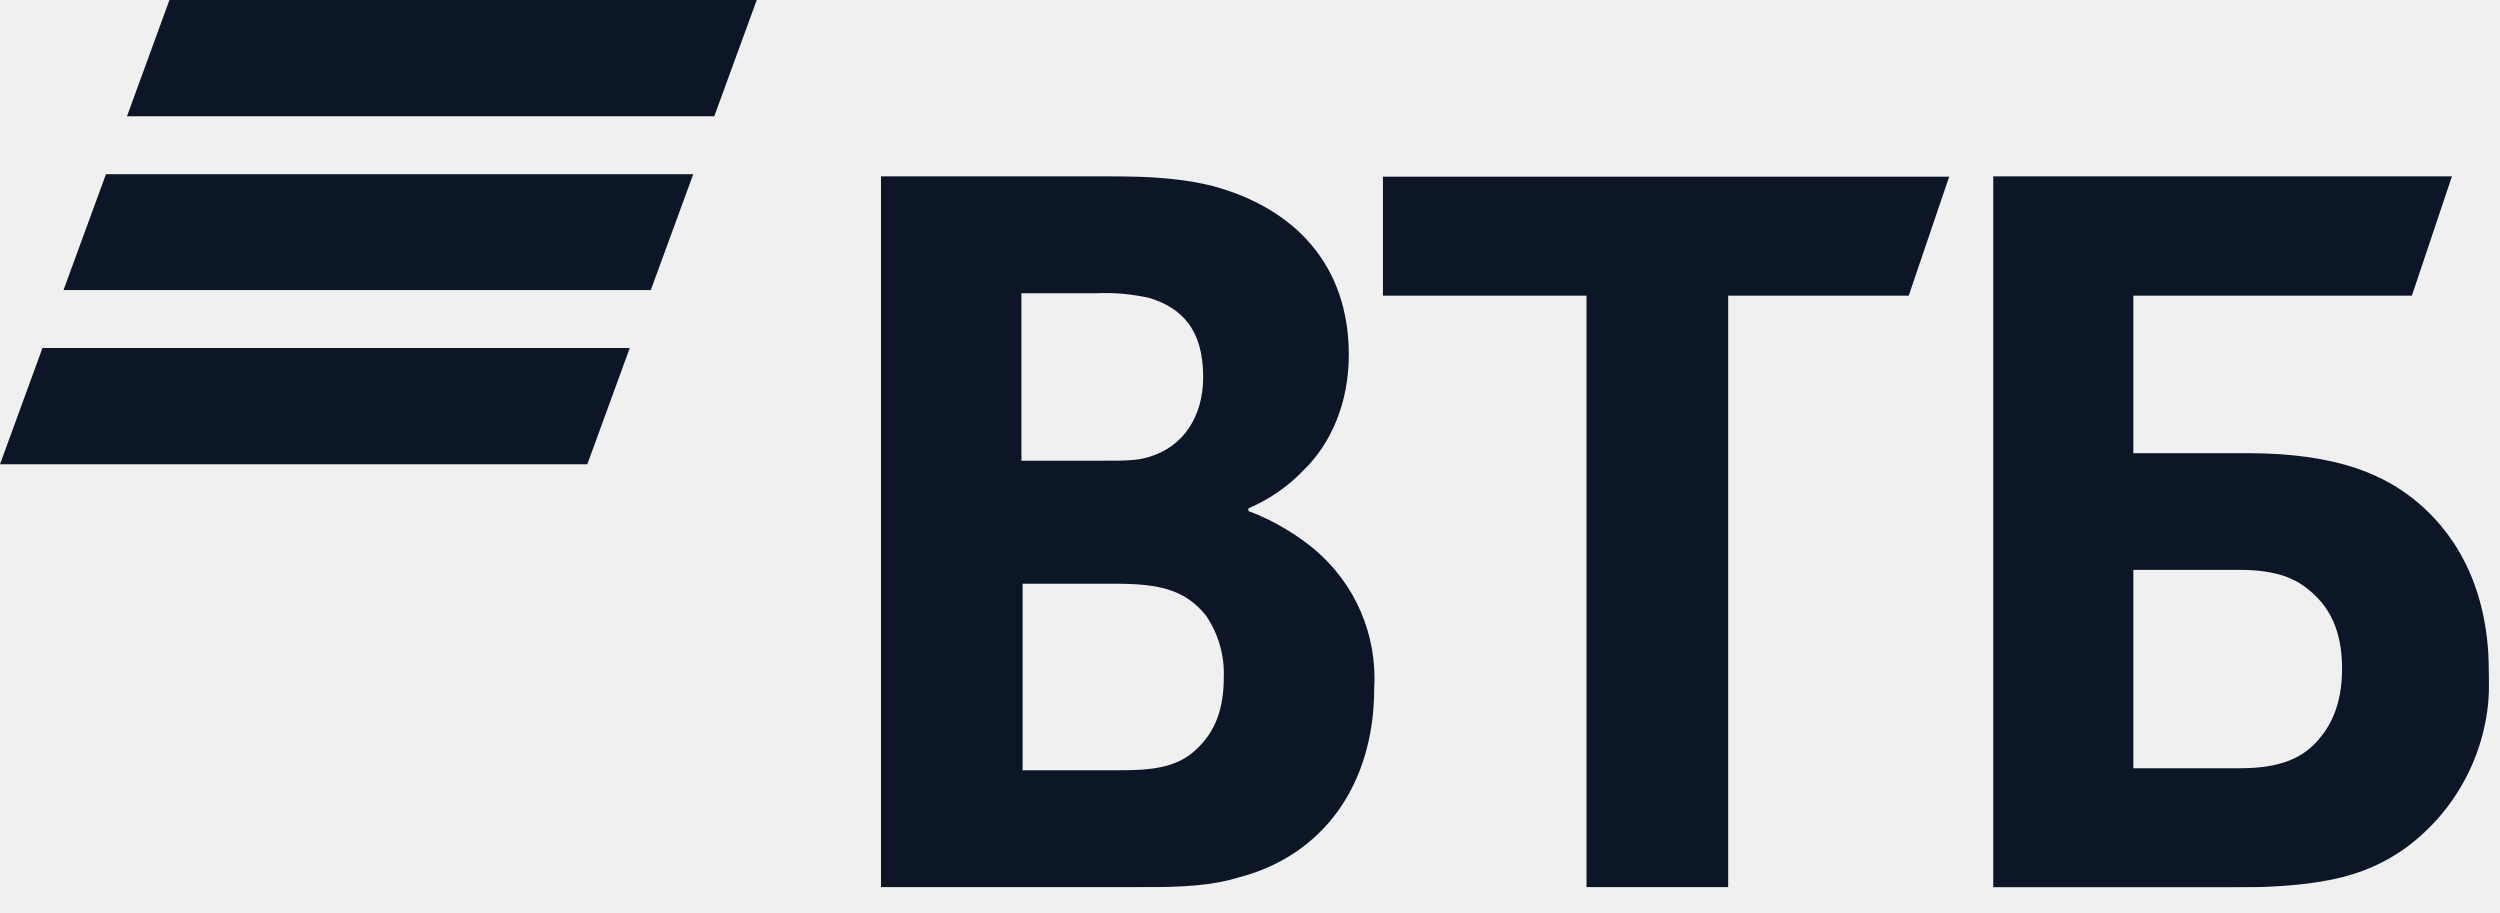
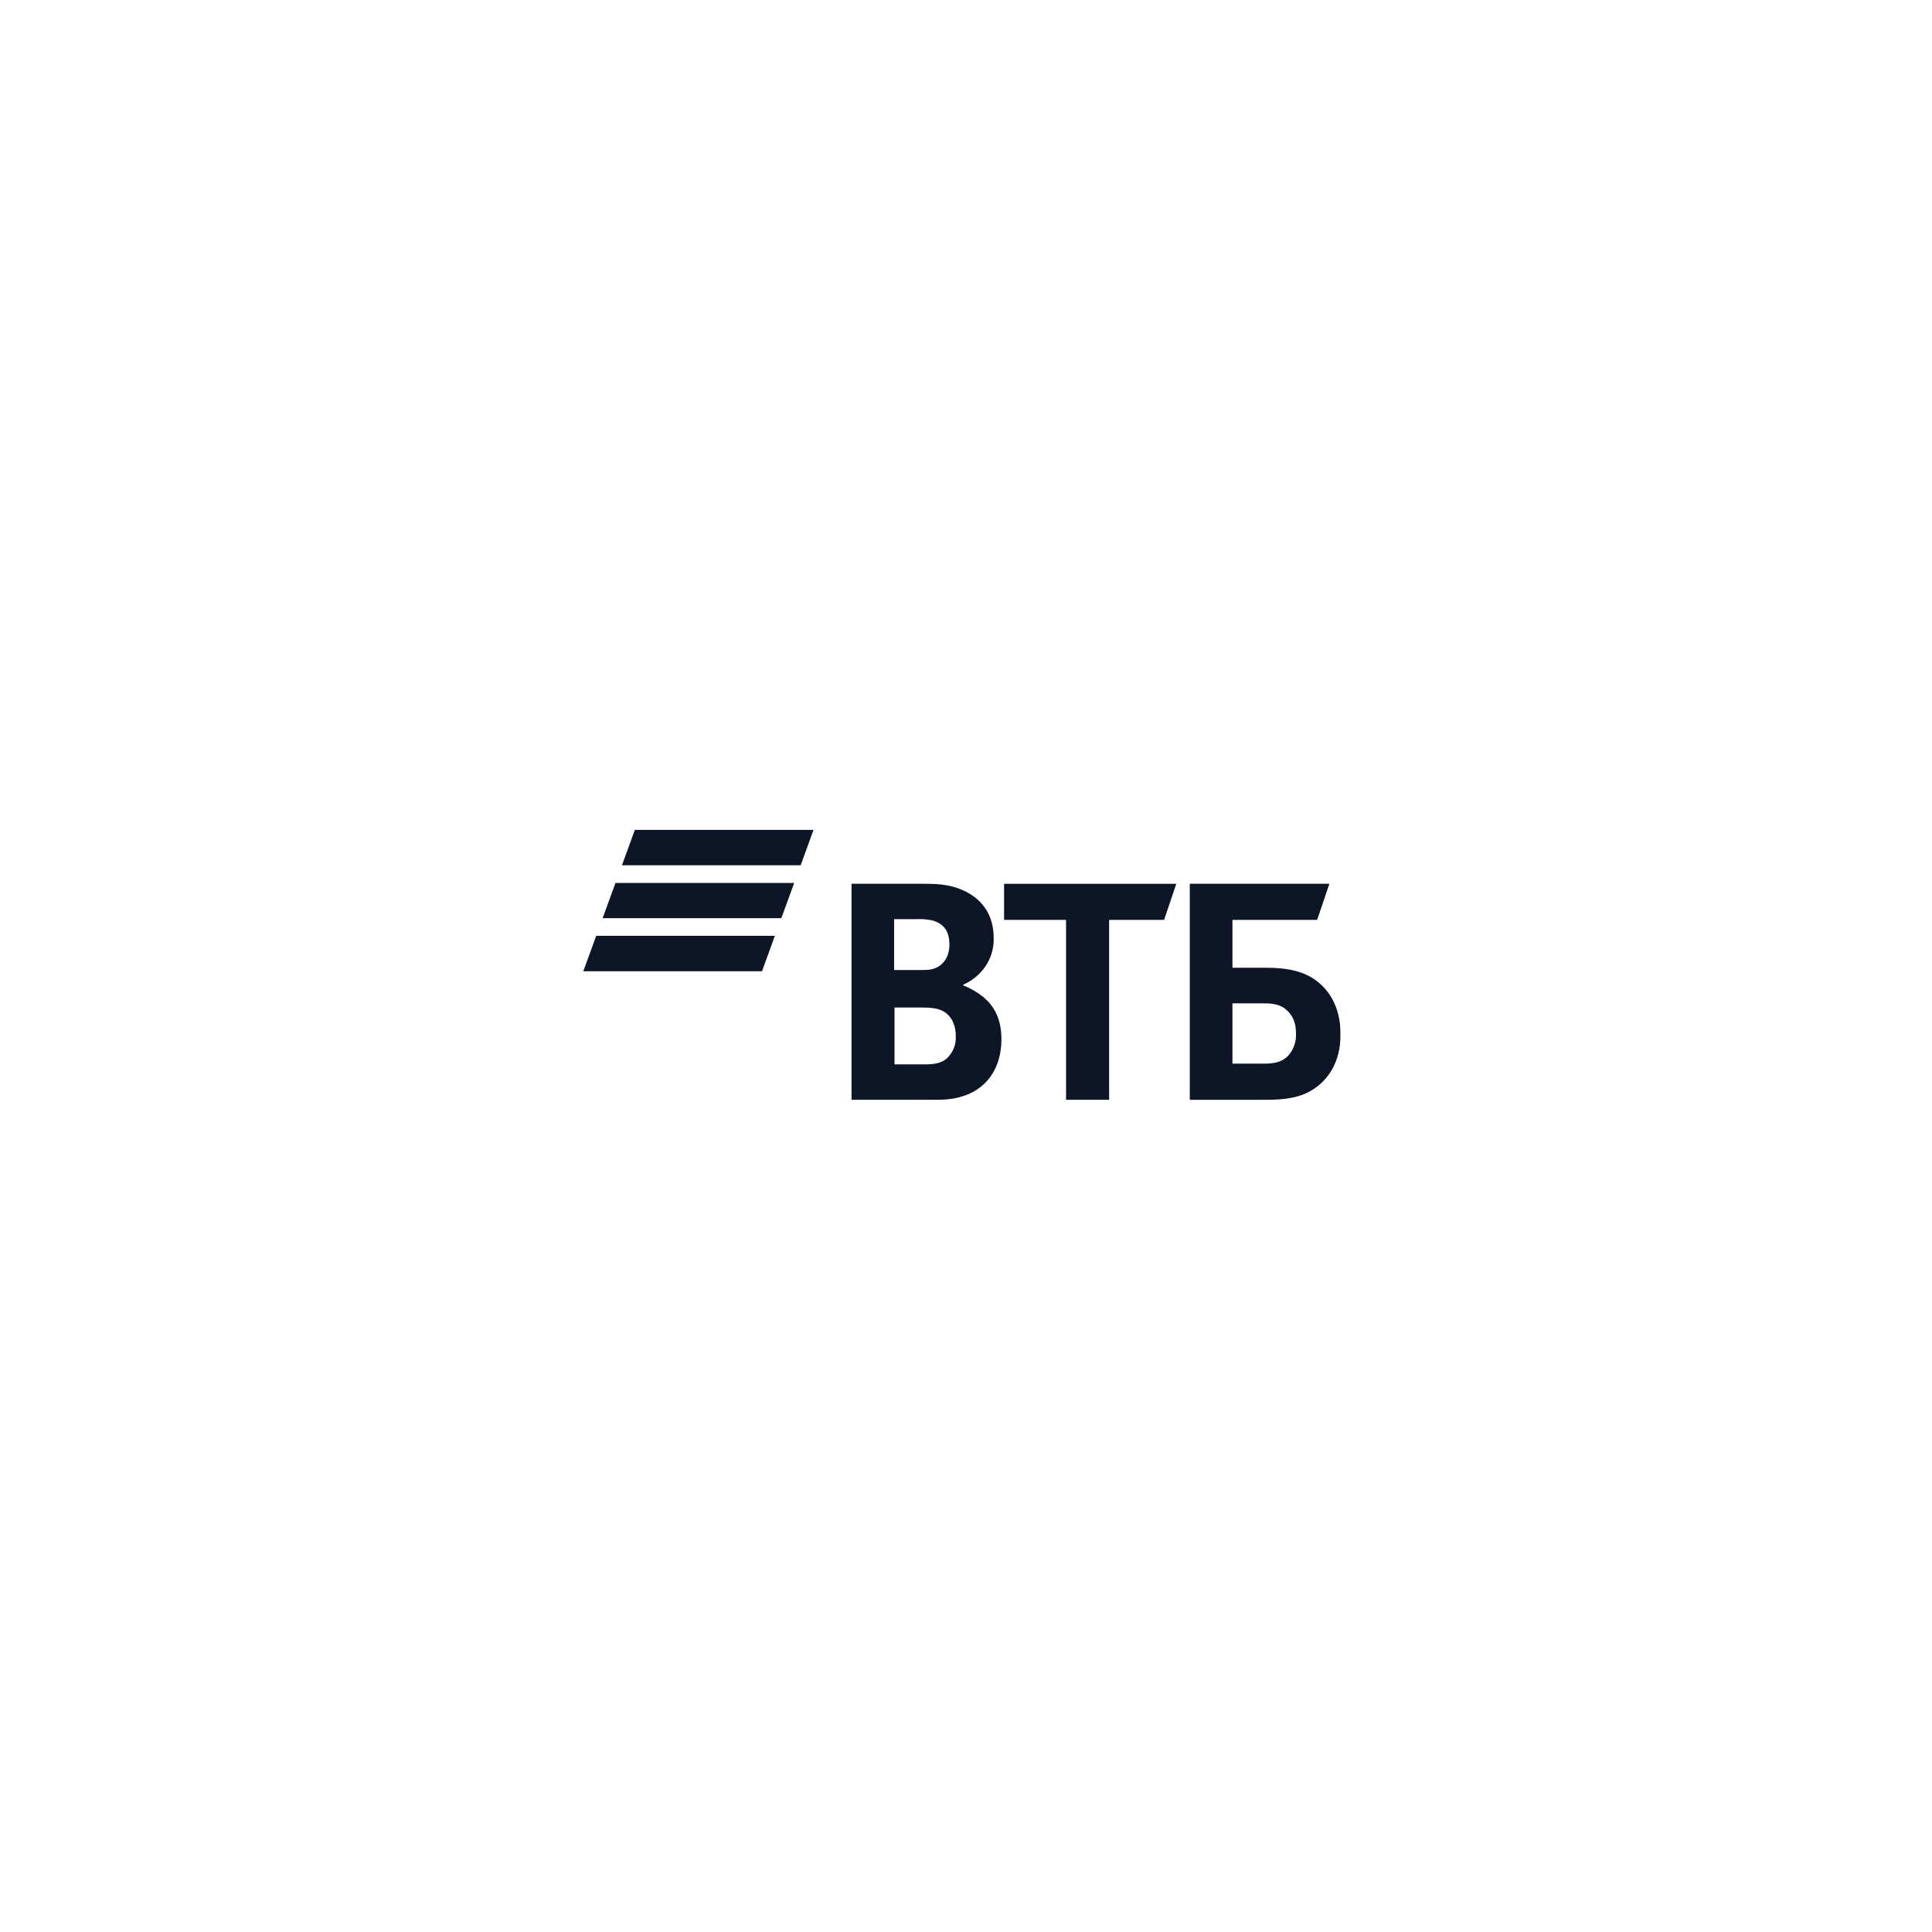
- <svg xmlns="http://www.w3.org/2000/svg" viewBox="0 0 63 23" fill="none">
+ <svg xmlns="http://www.w3.org/2000/svg" viewBox="0 0 240 240" fill="none">
+   <path fill="#fff" d="M0 0h240v240h-240z" />
+   <path fill="#fff" d="M9.07 9.07h221.86v221.86h-221.86z" />
  <g clip-path="url(#a)">
-     <path fill-rule="evenodd" clip-rule="evenodd" d="m4.27 0-1.07 2.93h14.8l1.07-2.93h-14.8Zm-1.6 4.39-1.07 2.92h14.8l1.07-2.92h-14.8Zm-1.6 4.38-1.07 2.93h14.8l1.07-2.93h-14.8Z" fill="#0D1627" />
-     <mask id="b" style="mask-type:luminance" maskUnits="userSpaceOnUse" x="22" y="4" width="41" height="19">
-       <path d="M22.2 22.36h40.52v-17.92h-40.52v17.92Z" fill="#fff" />
+     <path fill-rule="evenodd" clip-rule="evenodd" d="m78.86 103.1-1.6 4.39h22.2l1.6-4.4h-22.2Zm-2.4 6.58-1.6 4.38h22.2l1.6-4.38h-22.2Zm-2.4 6.58-1.6 4.39h22.2l1.6-4.4h-22.2Z" fill="#0D1627" />
+     <mask id="b" style="mask-type:luminance" maskUnits="userSpaceOnUse" x="105" y="109" width="62" height="28">
+       <path d="M105.76 136.64h60.77v-26.88h-60.77v26.88Z" fill="#fff" />
    </mask>
    <g mask="url(#b)">
-       <path fill-rule="evenodd" clip-rule="evenodd" d="M31.46 12.81v.07c.68.24 1.33.68 1.66.96a4.24 4.24 0 0 1 1.51 3.5c0 2.45-1.3 4.22-3.41 4.77-.65.2-1.33.25-2.59.25h-6.43v-17.92h5.7c1.16 0 1.96.07 2.67.25 2.06.56 3.42 1.99 3.42 4.25 0 1.2-.44 2.23-1.14 2.91a4.2 4.2 0 0 1-1.39.96Zm-5.69 1.9v4.7h2.46c.74 0 1.42-.05 1.91-.52.5-.46.7-1.05.7-1.83a2.6 2.6 0 0 0-.45-1.55c-.53-.65-1.17-.8-2.28-.8h-2.34Zm-.03-3.1h2c.62 0 .92 0 1.23-.1.83-.25 1.35-.99 1.35-2.01 0-1.21-.55-1.74-1.35-1.99a5.01 5.01 0 0 0-1.35-.12h-1.88v4.21Zm14.24 10.75v-14.91h-5.13v-3h14.27l-1.02 3h-4.55v14.91h-3.57Zm10.25 0v-17.92h11.56l-1.01 3.01h-7.02v3.97h2.87c2.3 0 3.5.56 4.33 1.27.65.56 1.76 1.8 1.76 4.25a5.16 5.16 0 0 1-2.1 4.43c-1.1.78-2.27 1-4.64 1h-5.75Zm3.53-3h2.68c1.02 0 1.63-.25 2.06-.81.22-.28.52-.78.52-1.7 0-.94-.3-1.59-.92-2.05-.37-.28-.86-.44-1.69-.44h-2.65v5Z" fill="#0D1627" />
+       <path fill-rule="evenodd" clip-rule="evenodd" d="M119.65 122.32v.09a9.33 9.33 0 0 1 2.5 1.44c1.56 1.3 2.25 3.02 2.25 5.26 0 3.67-1.93 6.32-5.12 7.16-.97.28-1.98.37-3.87.37h-9.65v-26.88h8.54c1.75 0 2.95.1 4.01.37 3.1.84 5.13 2.98 5.13 6.37a6 6 0 0 1-1.71 4.38 6.46 6.46 0 0 1-2.08 1.44Zm-8.53 2.83v7.07h3.69c1.1 0 2.12-.09 2.86-.79a3.53 3.53 0 0 0 1.06-2.74c0-.88-.23-1.72-.7-2.33-.78-.97-1.75-1.2-3.4-1.2h-3.51Zm-.05-4.65h3c.92 0 1.38 0 1.84-.14 1.25-.37 2.03-1.48 2.03-3.02 0-1.81-.83-2.6-2.03-2.98a7.3 7.3 0 0 0-2.03-.18h-2.81v6.32Zm21.36 16.14v-22.37h-7.7v-4.5h21.4l-1.52 4.5h-6.83v22.37h-5.35Zm15.37 0v-26.88h17.35l-1.53 4.51h-10.52v5.95h4.3c3.46 0 5.25.84 6.5 1.91.97.84 2.63 2.7 2.63 6.37 0 3.63-1.7 5.63-3.14 6.65-1.66 1.16-3.41 1.5-6.96 1.5h-8.63Zm5.3-4.51h4.02c1.52 0 2.44-.37 3.09-1.21a3.9 3.9 0 0 0 .78-2.56c0-1.4-.46-2.37-1.38-3.07-.55-.42-1.3-.65-2.54-.65h-3.97v7.49Z" fill="#0D1627" />
    </g>
  </g>
  <defs>
    <clipPath id="a">
-       <path fill="#fff" d="M0 0h62.84v22.54h-62.84z" />
+       <path fill="#fff" transform="translate(72.458 103.097)" d="M0 0h94.25v33.8h-94.25z" />
    </clipPath>
  </defs>
</svg>
